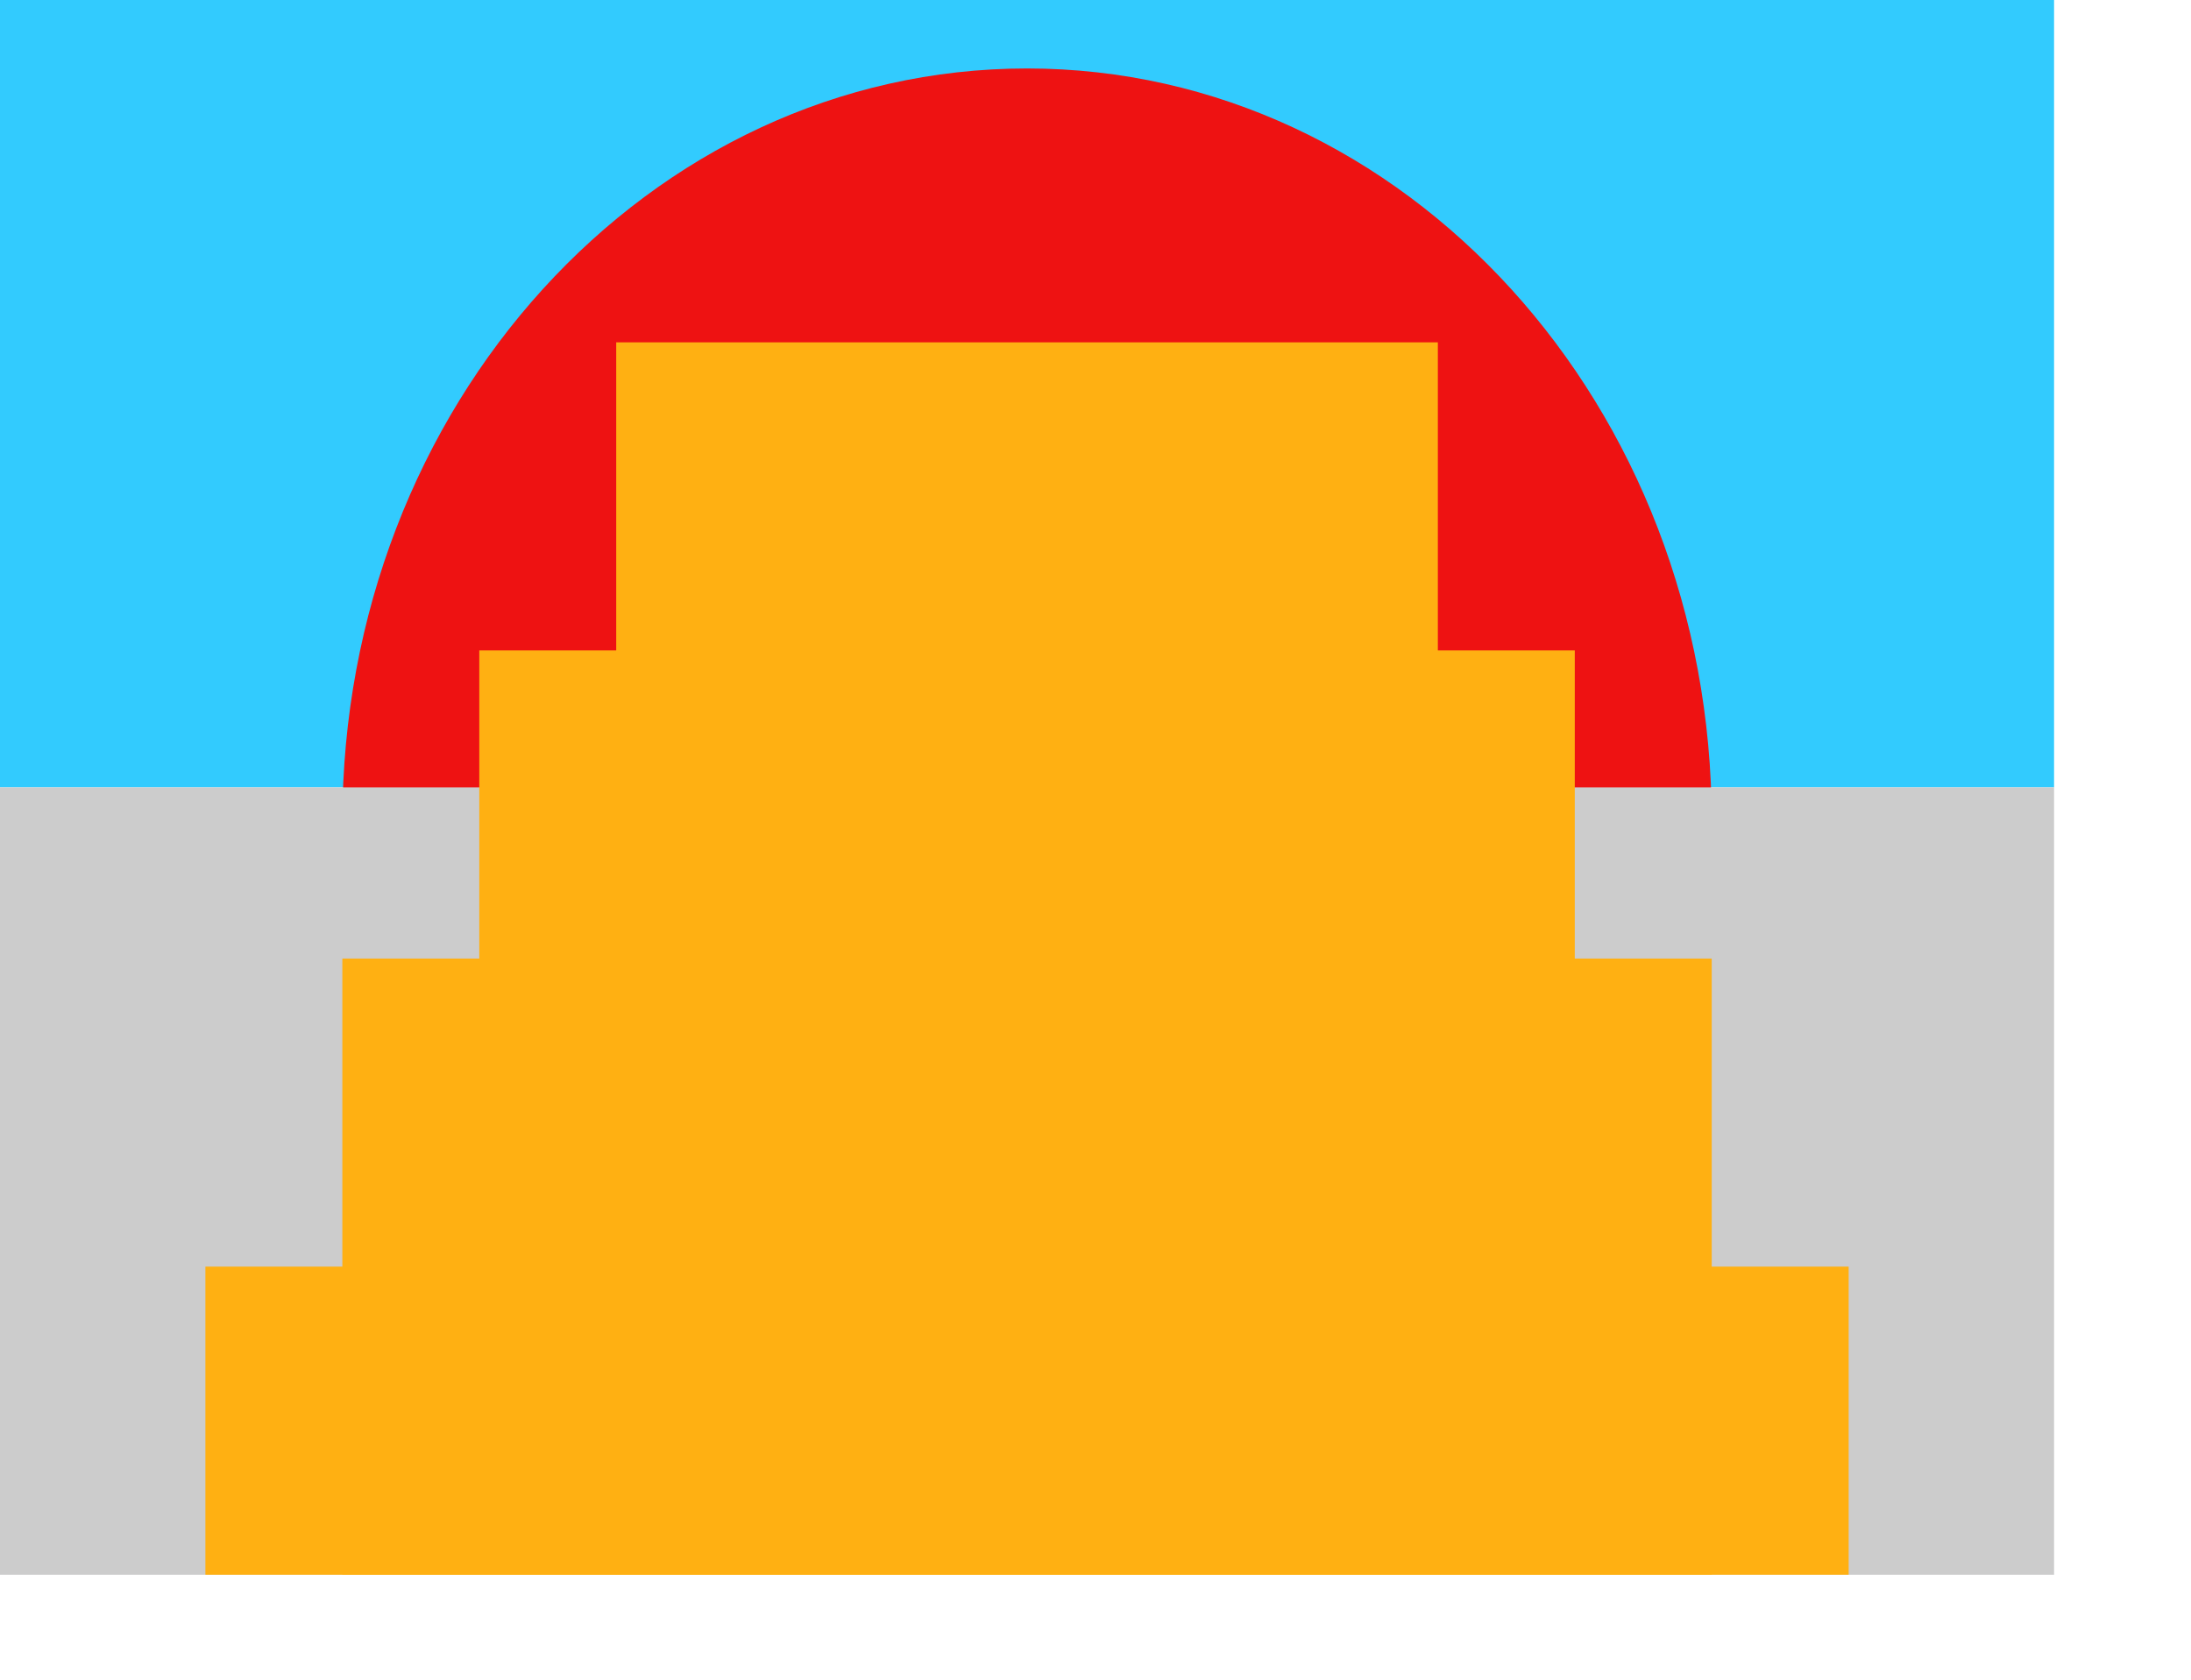
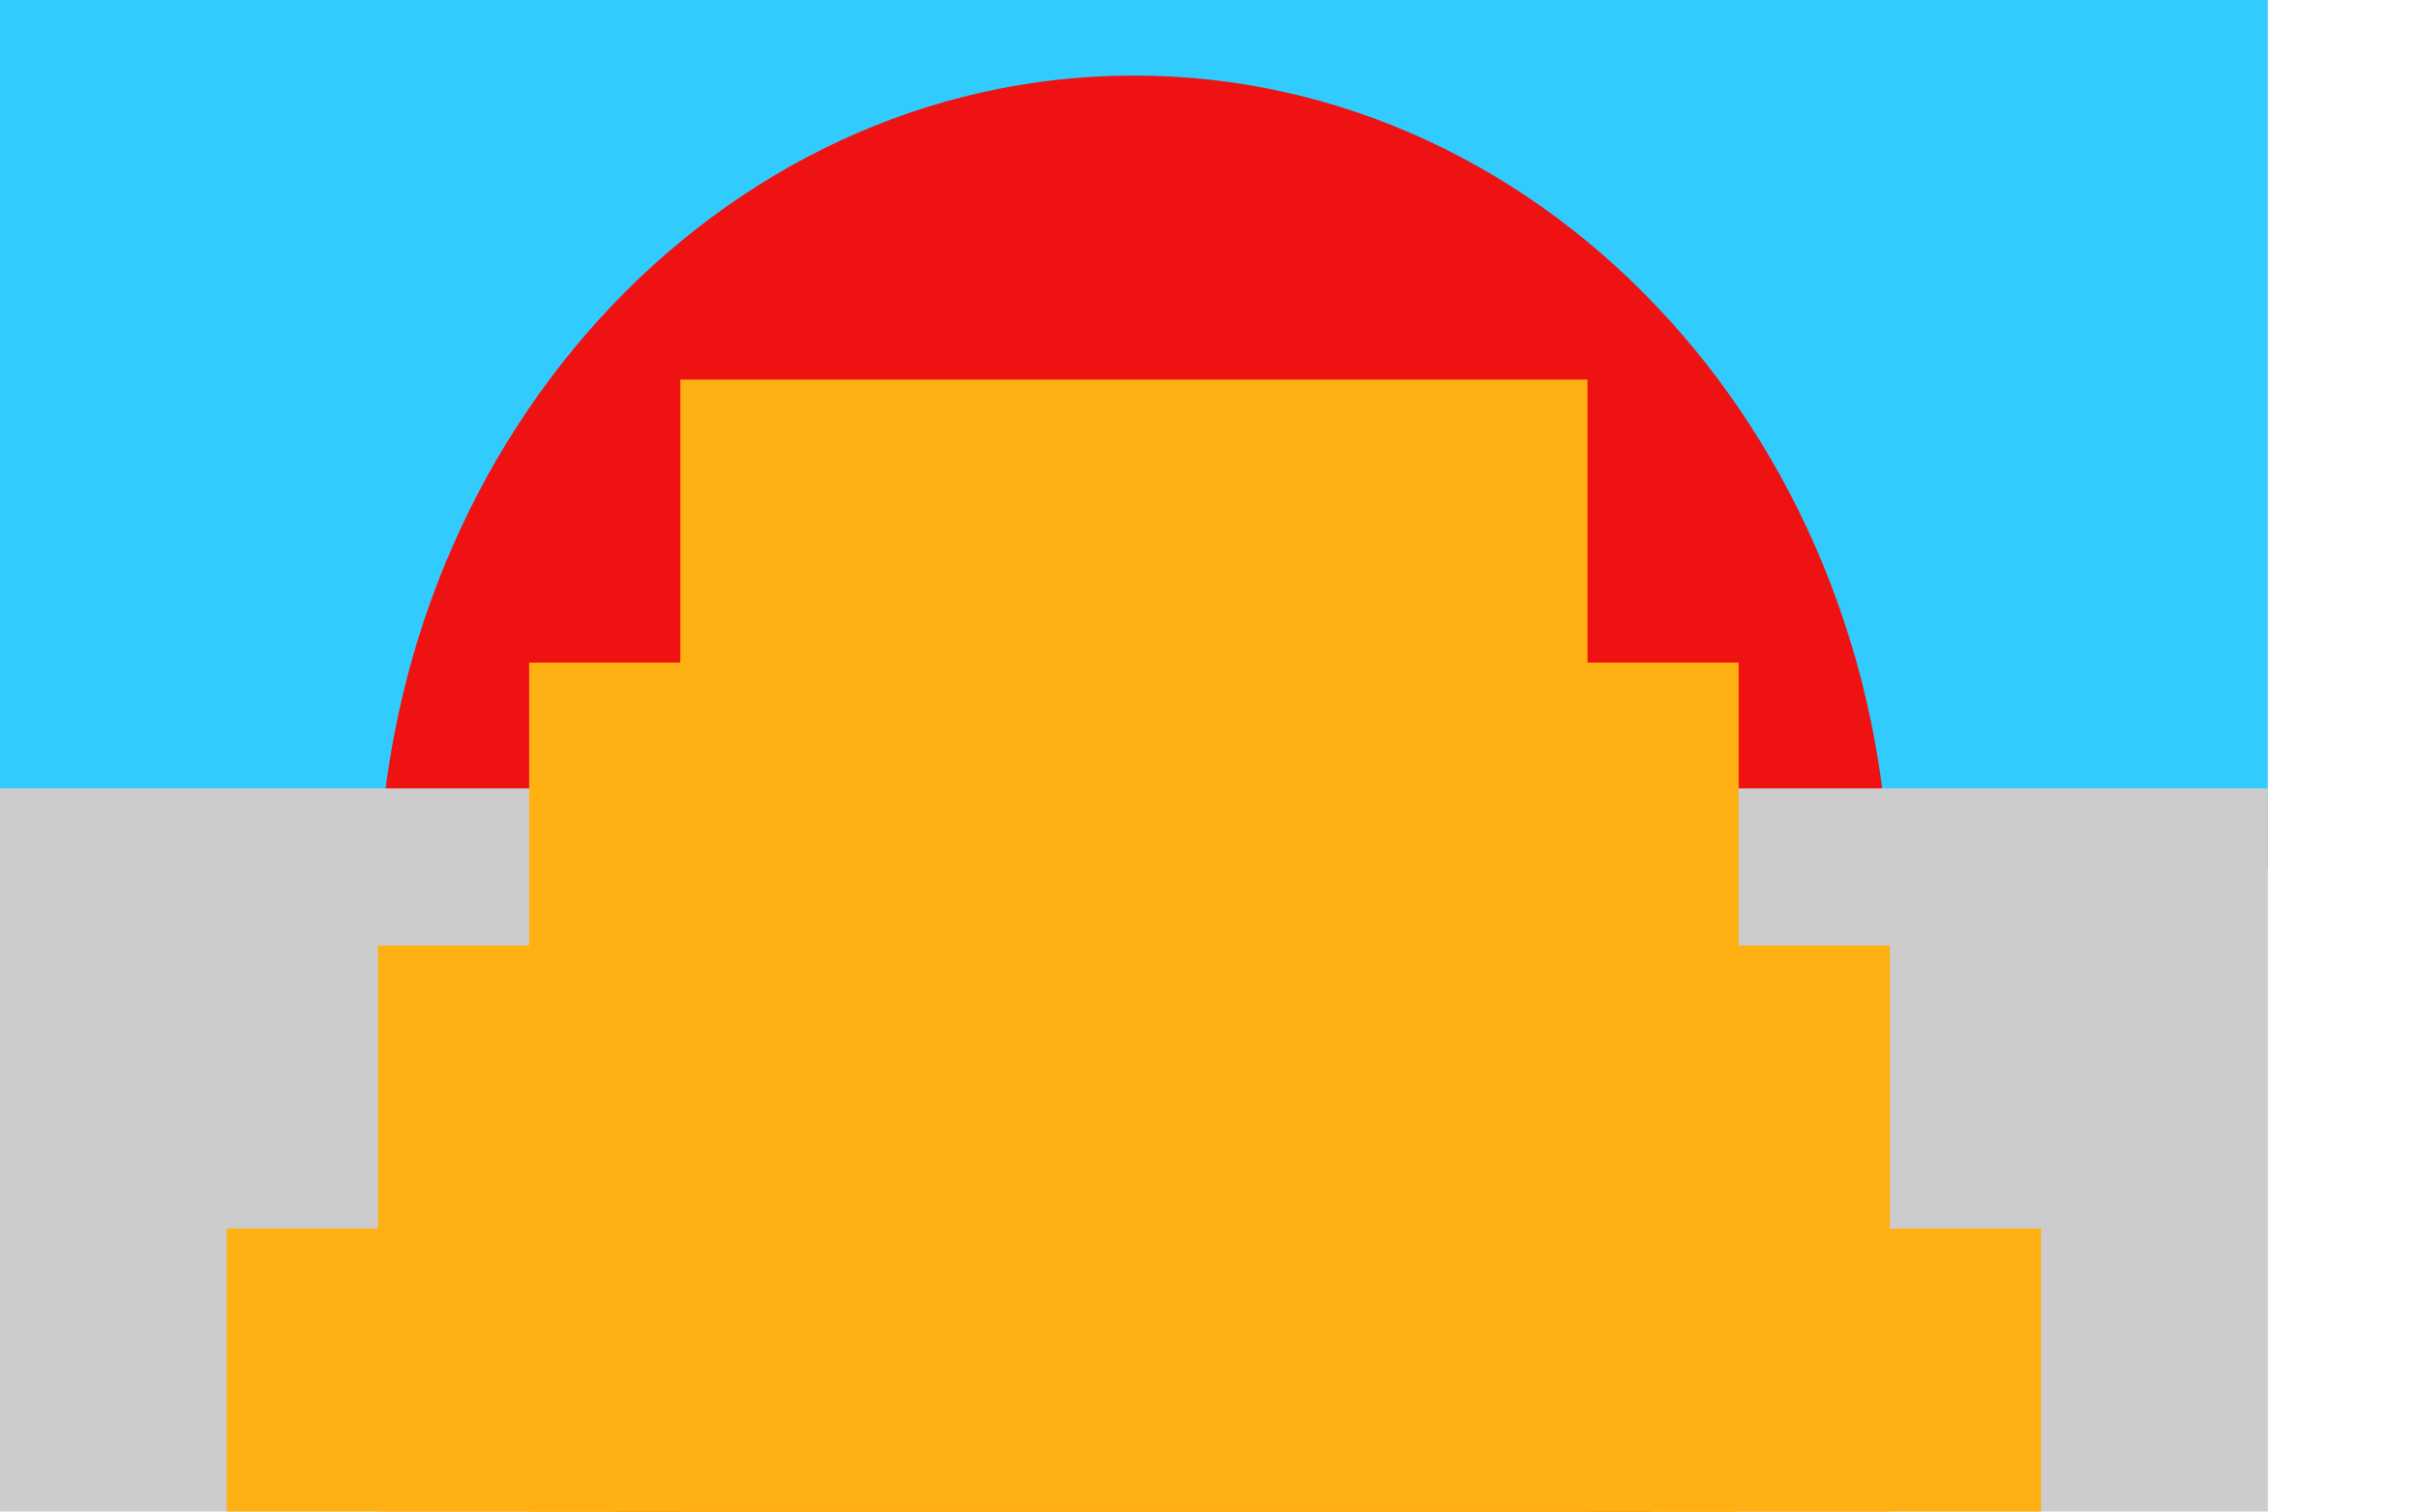
- <svg xmlns="http://www.w3.org/2000/svg" width="300pt" height="230pt" id="svg1">
+ <svg xmlns="http://www.w3.org/2000/svg" width="300pt" height="250px" id="svg1">
  <defs id="defs11" />
  <rect style="fill:#32cbfe;fill-opacity:1;fill-rule:evenodd;stroke:#000000;stroke-width:0;stroke-linecap:butt;stroke-linejoin:miter;stroke-miterlimit:4;stroke-opacity:1;" id="rect1554" width="375" height="143.75" x="0" y="0" />
  <path style="fill:#a0a0a0; stroke:none;" d="M10 2L11 3L10 2z" id="path4" />
  <path style="fill:#a0a0a0; stroke:none;" d="M16 2L17 3L16 2M8 3L9 4L8 3M18 3L19 4L18 3z" id="path6" />
  <path style="fill:#a0a0a0; stroke:none;" d="M5 6L6 7L5 6M21 6L22 7L21 6M4 8L5 9L4 8M22 8L23 9L22 8z" id="path8" />
  <path style="fill:#ee1212;fill-opacity:1;fill-rule:evenodd;stroke:#000000;stroke-width:0;stroke-linecap:butt;stroke-linejoin:miter;stroke-miterlimit:4;stroke-opacity:1;" id="path2181" d="M 58.283 33.584 A 18.072 18.524 0 1 0 22.139,33.584 A 18.072 18.524 0 1 0 58.283 33.584 z" transform="matrix(6.916667,0,0,7.422765,-90.625,-99.28867)" />
-   <rect style="fill:#cccccc;fill-opacity:1;fill-rule:evenodd;stroke:#000000;stroke-width:0;stroke-linecap:butt;stroke-linejoin:miter;stroke-miterlimit:4;stroke-opacity:1;" id="rect1555" width="375" height="143.75" x="0" y="143.75" />
-   <rect style="fill:#ffb012;fill-opacity:1;fill-rule:evenodd;stroke:#000000;stroke-width:0;stroke-linecap:butt;stroke-linejoin:miter;stroke-miterlimit:4;stroke-opacity:1;" id="rect4049" width="300" height="56.25" x="37.5" y="231.25" />
-   <rect style="fill:#ffb012;fill-opacity:1;fill-rule:evenodd;stroke:#000000;stroke-width:0;stroke-linecap:butt;stroke-linejoin:miter;stroke-miterlimit:4;stroke-opacity:1;" id="rect4050" width="250" height="112.5" x="62.5" y="175" />
-   <rect style="fill:#ffb012;fill-opacity:1;fill-rule:evenodd;stroke:#000000;stroke-width:0;stroke-linecap:butt;stroke-linejoin:miter;stroke-miterlimit:4;stroke-opacity:1;" id="rect4051" width="200" height="168.75" x="87.5" y="118.75" />
-   <rect style="fill:#ffb012;fill-opacity:1;fill-rule:evenodd;stroke:#000000;stroke-width:0;stroke-linecap:butt;stroke-linejoin:miter;stroke-miterlimit:4;stroke-opacity:1;" id="rect4052" width="150" height="225" x="112.5" y="62.5" />
+   <rect style="fill:#cccccc;fill-opacity:1;fill-rule:evenodd;stroke:#000000;stroke-width:0;stroke-linecap:butt;stroke-linejoin:miter;stroke-miterlimit:4;stroke-opacity:1" id="rect1555" width="375" height="119.609" x="0" y="130.391" />
+   <g id="g1378" transform="matrix(1,0,0,0.832063,0,10.78174)">
+     <rect y="231.25" x="37.5" height="56.25" width="300" id="rect4049" style="fill:#ffb012;fill-opacity:1;fill-rule:evenodd;stroke:#000000;stroke-width:0;stroke-linecap:butt;stroke-linejoin:miter;stroke-miterlimit:4;stroke-opacity:1" />
+     <rect y="175" x="62.5" height="112.5" width="250" id="rect4050" style="fill:#ffb012;fill-opacity:1;fill-rule:evenodd;stroke:#000000;stroke-width:0;stroke-linecap:butt;stroke-linejoin:miter;stroke-miterlimit:4;stroke-opacity:1" />
+     <rect y="118.75" x="87.5" height="168.75" width="200" id="rect4051" style="fill:#ffb012;fill-opacity:1;fill-rule:evenodd;stroke:#000000;stroke-width:0;stroke-linecap:butt;stroke-linejoin:miter;stroke-miterlimit:4;stroke-opacity:1" />
+     <rect y="62.5" x="112.5" height="225" width="150" id="rect4052" style="fill:#ffb012;fill-opacity:1;fill-rule:evenodd;stroke:#000000;stroke-width:0;stroke-linecap:butt;stroke-linejoin:miter;stroke-miterlimit:4;stroke-opacity:1" />
+   </g>
</svg>
